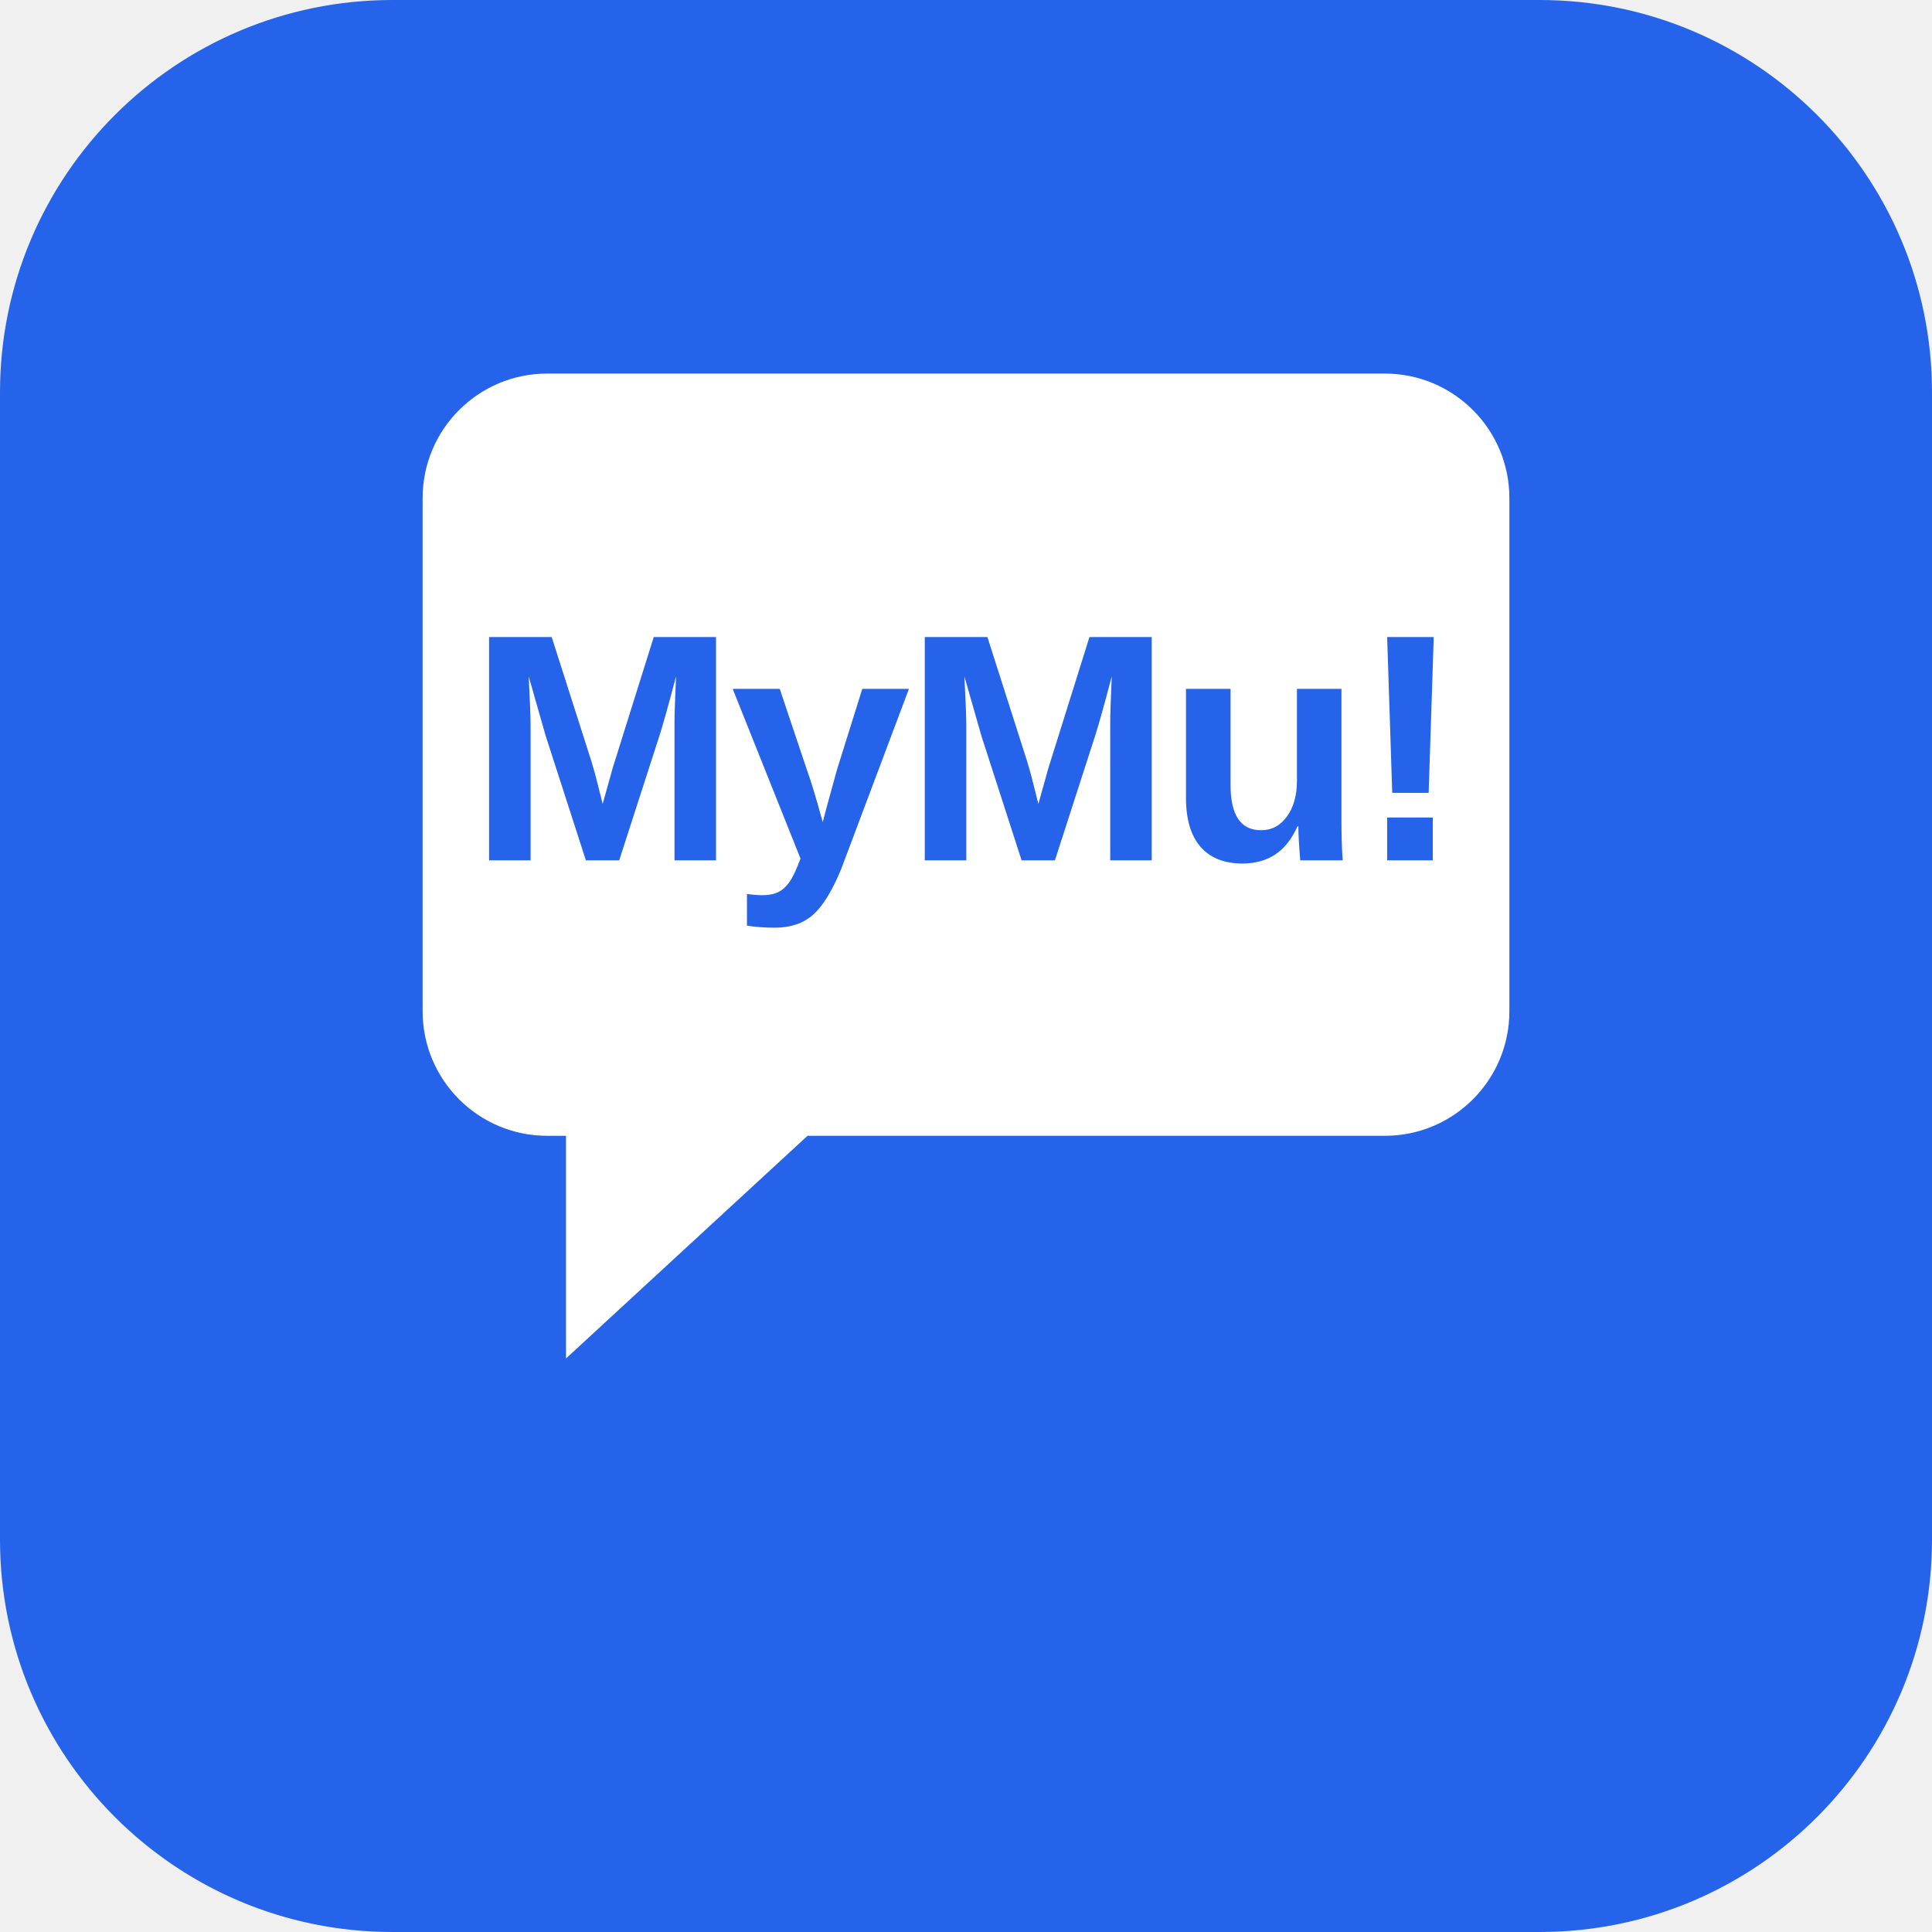
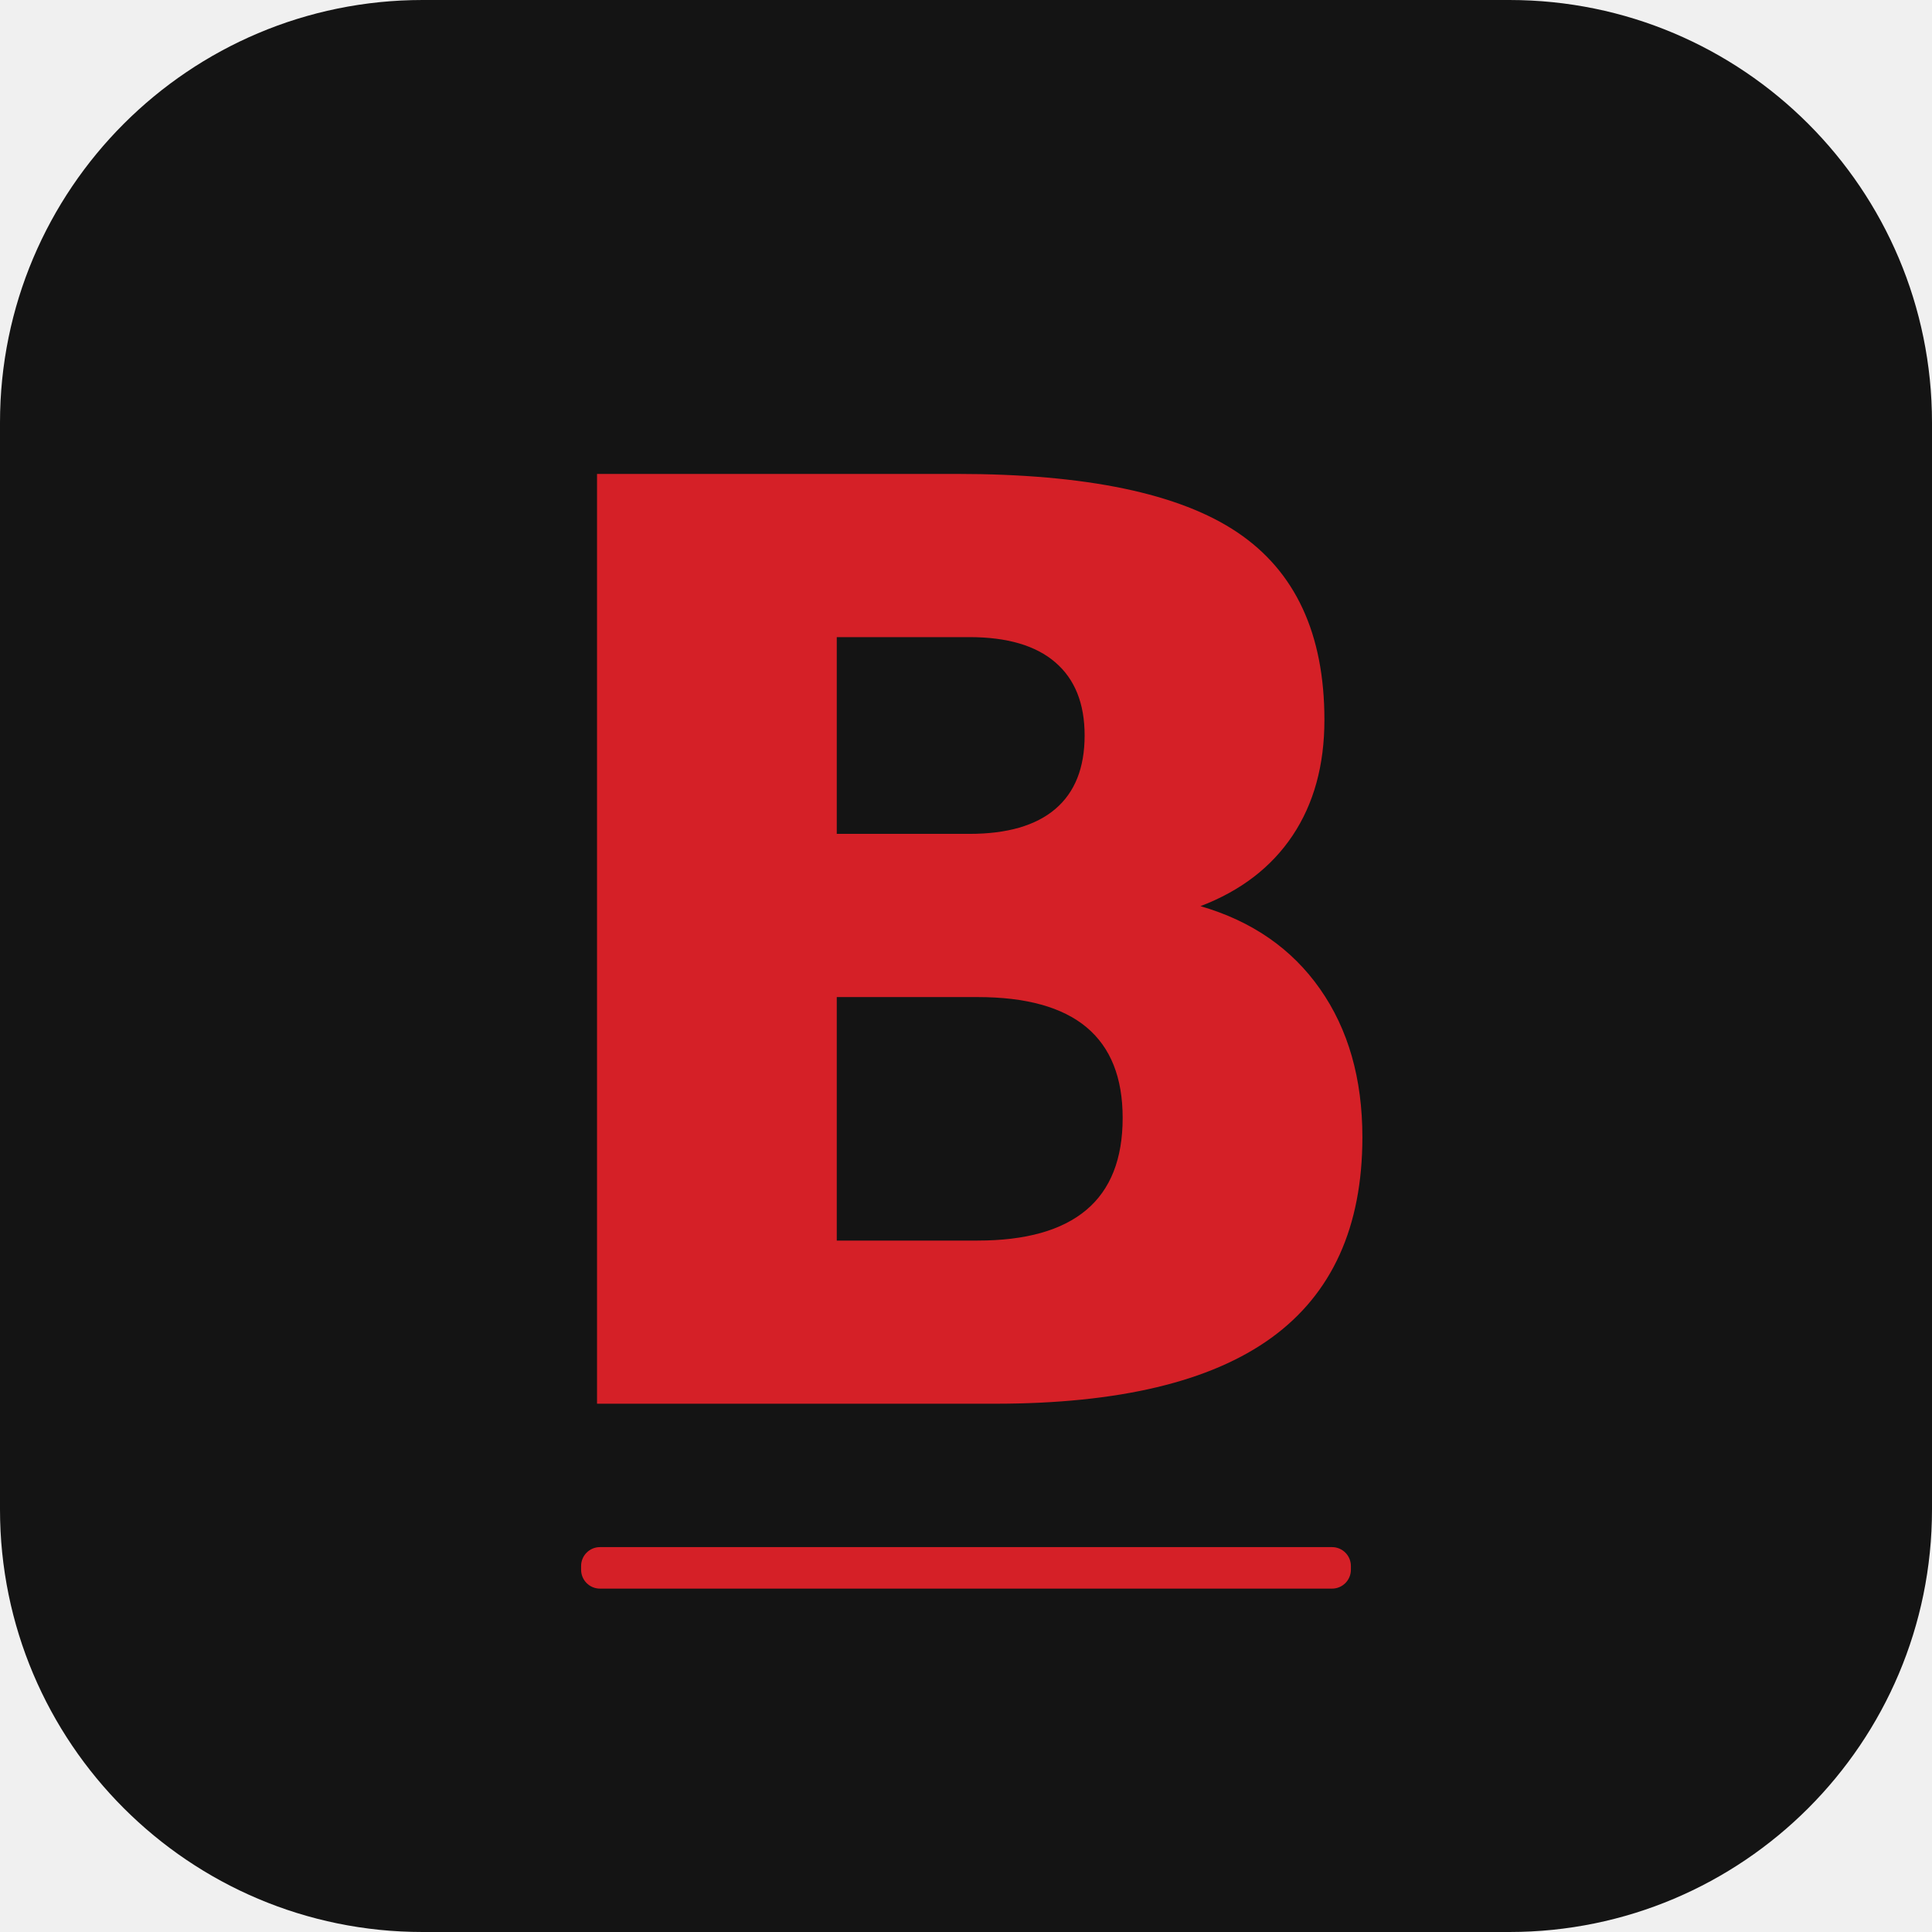
<svg xmlns="http://www.w3.org/2000/svg" width="512" height="512" viewBox="0 0 512 512" fill="none">
-   <rect width="512" height="512" rx="104" fill="hsl(221.2 83.2% 53.3%)" />
-   <path d="M112 132C112 113.775 126.775 99 145 99H367C385.225 99 400 113.775 400 132V268C400 286.225 385.225 301 367 301H214L150 360V301H145C126.775 301 112 286.225 112 268V132Z" fill="white" />
-   <text x="256" y="228" text-anchor="middle" font-family="'Helvetica Neue', Arial, sans-serif" font-size="86" font-weight="800" fill="hsl(221.2 83.2% 53.3%)" letter-spacing="-2">MyMu!</text>
+   <rect width="512" height="512" rx="112" fill="#141414" />
+   <text x="256" y="372" text-anchor="middle" font-family="'DejaVu Sans','Arial Black',Arial,sans-serif" font-weight="bold" font-size="338" fill="#D52027">B</text>
+   <rect x="154" y="410" width="204" height="11" rx="5" fill="#D52027" />
</svg>
